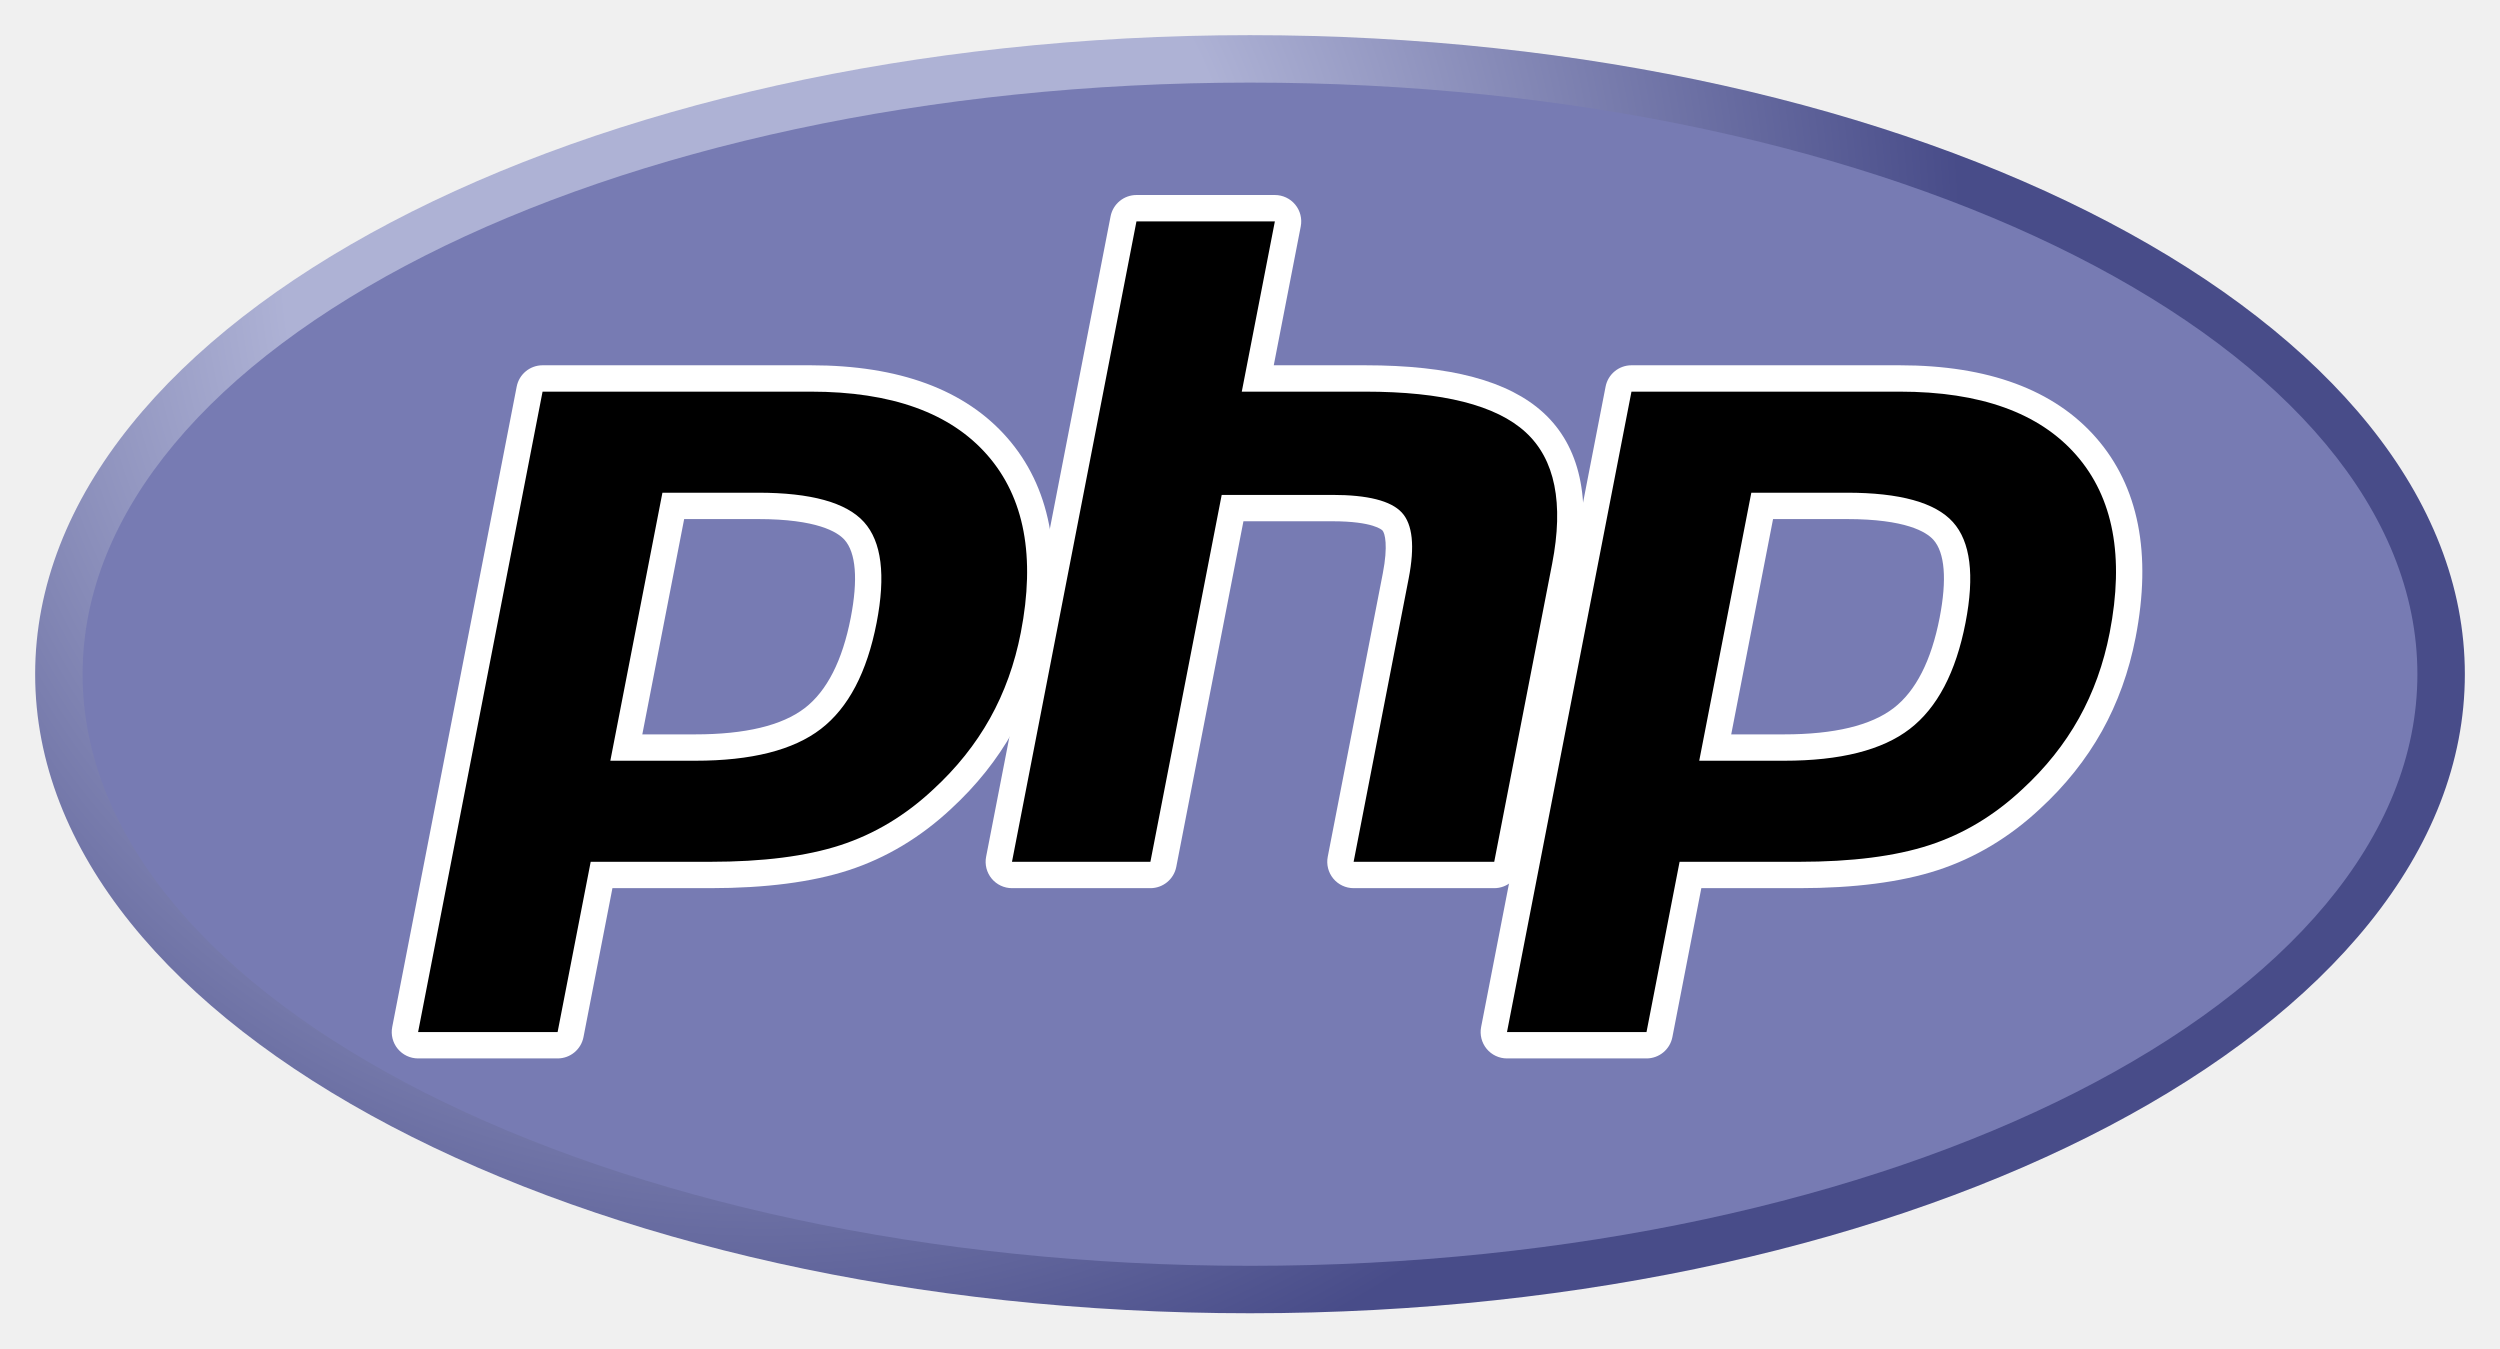
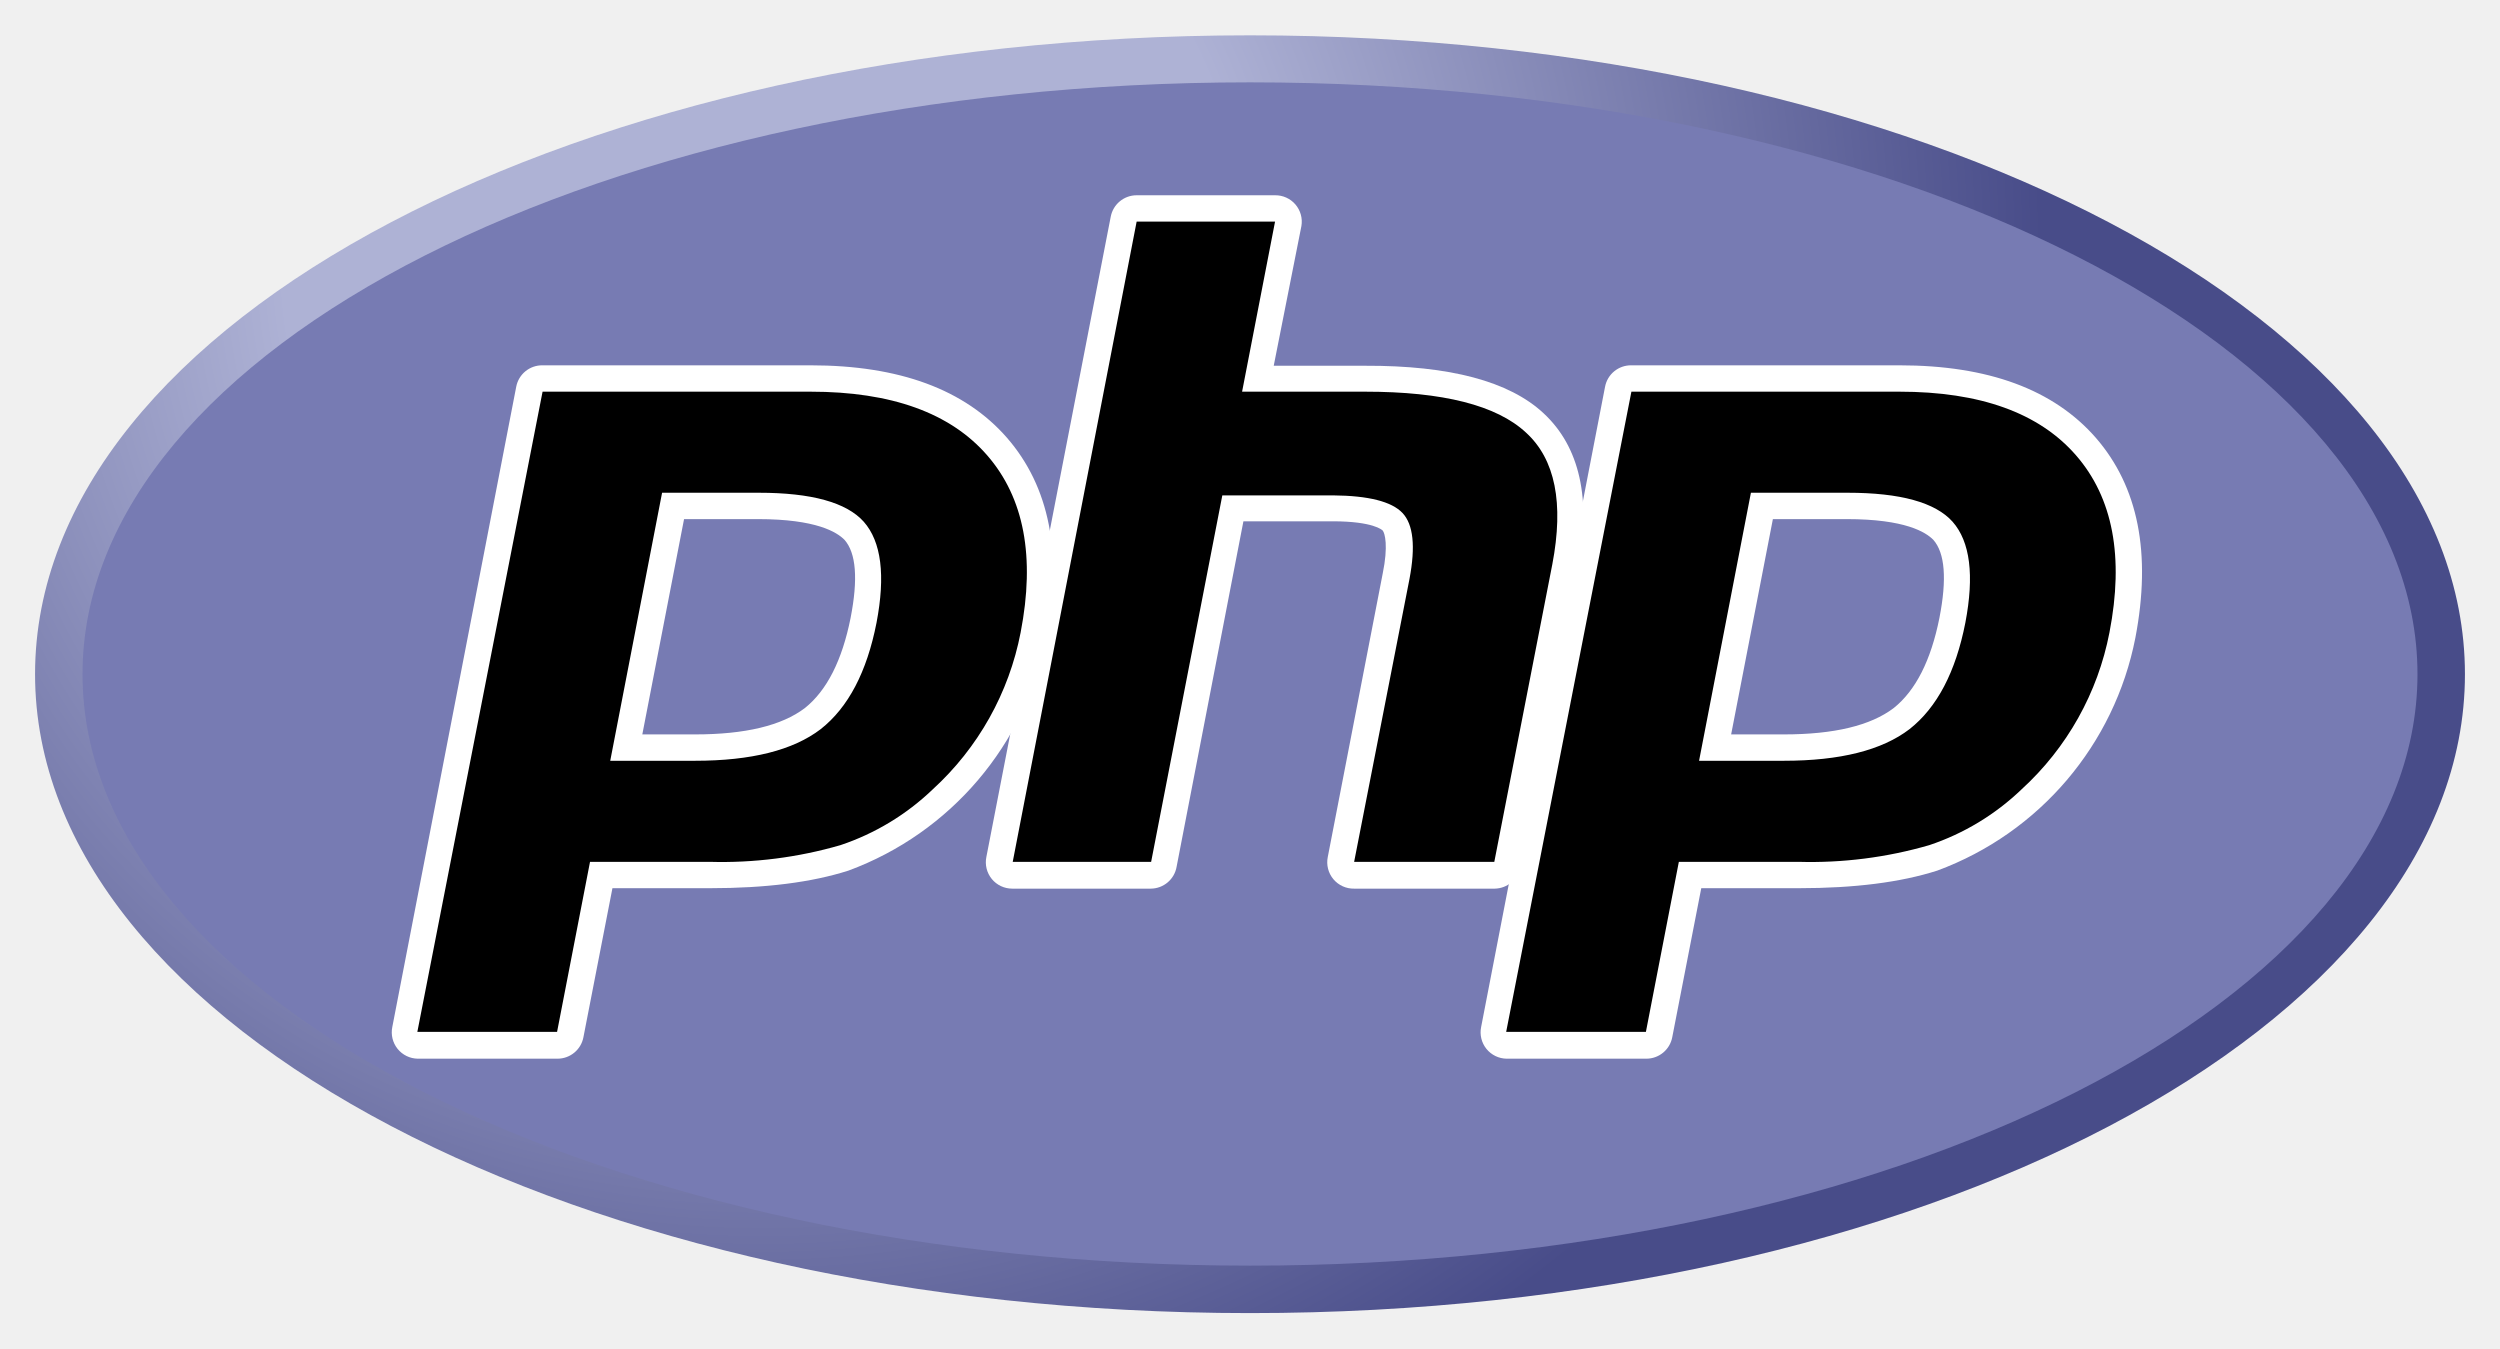
- <svg xmlns="http://www.w3.org/2000/svg" height="383.598" id="svg3430" version="1.1" viewBox="0 0 711.201 383.598" width="711.201" xml:space="preserve">
-   <defs id="defs3434">
-     <clipPath clipPathUnits="userSpaceOnUse" id="clipPath3444">
-       <path d="M 11.52,162 C 11.52,81.677 135.307,16.561 288,16.561 l 0,0 c 152.693,0 276.481,65.116 276.481,145.439 l 0,0 c 0,80.322 -123.788,145.439 -276.481,145.439 l 0,0 C 135.307,307.439 11.52,242.322 11.52,162" id="path3446" />
+ <svg xmlns="http://www.w3.org/2000/svg" xml:space="preserve" viewBox="0 0 711.2 383.6">
+   <defs>
+     <clipPath id="b" clipPathUnits="userSpaceOnUse">
+       <path d="M11.5 162C11.5 81.7 135.3 16.6 288 16.6s276.5 65 276.5 145.4c0 80.3-123.8 145.4-276.5 145.4S11.5 242.4 11.5 162" />
    </clipPath>
-     <radialGradient cx="0" cy="0" fx="0" fy="0" gradientTransform="matrix(363.0579,0,0,-363.0579,177.52,256.3071)" gradientUnits="userSpaceOnUse" id="radialGradient3452" r="1" spreadMethod="pad">
-       <stop id="stop3454" offset="0" style="stop-opacity:1;stop-color:#aeb2d5" />
-       <stop id="stop3456" offset="0.3" style="stop-opacity:1;stop-color:#aeb2d5" />
-       <stop id="stop3458" offset="0.75" style="stop-opacity:1;stop-color:#484c89" />
-       <stop id="stop3460" offset="1" style="stop-opacity:1;stop-color:#484c89" />
+     <clipPath id="d" clipPathUnits="userSpaceOnUse">
+       <use href="#a" />
+     </clipPath>
+     <clipPath id="e" clipPathUnits="userSpaceOnUse">
+       <use href="#a" />
+     </clipPath>
+     <path id="a" d="M0 324h576V0H0z" />
+     <path id="f" fill="#000" stroke="none" d="M0 0q18 0 26.8 6.6 8.5 6.6 11.5 22.4 3 14.7-2.1 20.3Q31 55 14.3 55H-5L-15.7 0zm-63-67.7a3 3 0 0 0-3 3.5l28.3 145.8a3 3 0 0 0 3 2.4h61q28.9 0 42.5-15.5Q82.3 53 77 25.5a69 69 0 0 0-20.9-37.2A59 59 0 0 0 34-25.1Q22-29 3.4-29h-24.7l-7-36.3a3 3 0 0 0-3-2.5z" />
+     <radialGradient id="c" cx="0" cy="0" r="1" fx="0" fy="0" gradientTransform="matrix(363.0579 0 0 -363.0579 177.5 256.3)" gradientUnits="userSpaceOnUse" spreadMethod="pad">
+       <stop offset="0" stop-color="#aeb2d5" />
+       <stop offset=".3" stop-color="#aeb2d5" />
+       <stop offset=".8" stop-color="#484c89" />
+       <stop offset="1" stop-color="#484c89" />
    </radialGradient>
-     <clipPath clipPathUnits="userSpaceOnUse" id="clipPath3468">
-       <path d="M 0,324 576,324 576,0 0,0 0,324 Z" id="path3470" />
-     </clipPath>
-     <clipPath clipPathUnits="userSpaceOnUse" id="clipPath3480">
-       <path d="M 0,324 576,324 576,0 0,0 0,324 Z" id="path3482" />
-     </clipPath>
  </defs>
-   <g id="g3438" transform="matrix(1.25,0,0,-1.25,-4.4,394.2987)">
-     <g id="g3440">
-       <g clip-path="url(#clipPath3444)" id="g3442">
-         <g id="g3448">
-           <g id="g3450">
-             <path d="M 11.52,162 C 11.52,81.677 135.307,16.561 288,16.561 l 0,0 c 152.693,0 276.481,65.116 276.481,145.439 l 0,0 c 0,80.322 -123.788,145.439 -276.481,145.439 l 0,0 C 135.307,307.439 11.52,242.322 11.52,162" id="path3462" style="fill:url(#radialGradient3452);stroke:none" />
-           </g>
-         </g>
-       </g>
-     </g>
-     <g id="g3464">
-       <g clip-path="url(#clipPath3468)" id="g3466">
-         <g id="g3472" transform="translate(288,27.3594)">
-           <path d="M 0,0 C 146.729,0 265.68,60.281 265.68,134.641 265.68,209 146.729,269.282 0,269.282 -146.729,269.282 -265.68,209 -265.68,134.641 -265.68,60.281 -146.729,0 0,0" id="path3474" style="fill:#777bb3;fill-opacity:1;fill-rule:nonzero;stroke:none" />
-         </g>
-       </g>
-     </g>
-     <g id="g3476">
-       <g clip-path="url(#clipPath3480)" id="g3478">
-         <g id="g3484" transform="translate(161.7344,145.3066)">
-           <path d="m 0,0 c 12.065,0 21.072,2.225 26.771,6.611 5.638,4.341 9.532,11.862 11.573,22.353 1.903,9.806 1.178,16.653 -2.154,20.348 C 32.783,53.086 25.417,55 14.297,55 L -4.984,55 -15.673,0 0,0 Z m -63.063,-67.75 c -0.895,0 -1.745,0.4 -2.314,1.092 -0.57,0.691 -0.801,1.601 -0.63,2.48 L -37.679,81.573 C -37.405,82.982 -36.17,84 -34.734,84 L 26.32,84 C 45.508,84 59.79,78.79 68.767,68.513 77.792,58.182 80.579,43.741 77.05,25.592 75.614,18.198 73.144,11.331 69.709,5.183 66.27,-0.972 61.725,-6.667 56.198,-11.747 49.582,-17.939 42.094,-22.429 33.962,-25.071 25.959,-27.678 15.681,-29 3.414,-29 l -24.722,0 -7.06,-36.322 c -0.274,-1.41 -1.508,-2.428 -2.944,-2.428 l -31.751,0 z" id="path3486" style="fill:#000000;fill-opacity:1;fill-rule:nonzero;stroke:none" />
-         </g>
-         <g id="g3488" transform="translate(159.2236,197.3071)">
-           <path d="m 0,0 16.808,0 c 13.421,0 18.083,-2.945 19.667,-4.7 2.628,-2.914 3.124,-9.058 1.435,-17.767 C 36.012,-32.217 32.494,-39.13 27.452,-43.012 22.29,-46.986 13.898,-49 2.511,-49 L -9.523,-49 0,0 Z m 28.831,35 -61.055,0 c -2.872,0 -5.341,-2.036 -5.889,-4.855 l -28.328,-145.751 c -0.342,-1.759 0.12,-3.578 1.259,-4.961 1.14,-1.383 2.838,-2.183 4.63,-2.183 l 31.75,0 c 2.873,0 5.342,2.036 5.89,4.855 l 6.588,33.895 22.249,0 c 12.582,0 23.174,1.372 31.479,4.077 8.541,2.775 16.399,7.48 23.354,13.984 5.752,5.292 10.49,11.232 14.08,17.657 3.591,6.427 6.171,13.594 7.668,21.302 3.715,19.104 0.697,34.402 -8.969,45.466 C 63.965,29.444 48.923,35 28.831,35 m -45.633,-90 19.313,0 c 12.801,0 22.336,2.411 28.601,7.234 6.266,4.824 10.492,12.875 12.688,24.157 2.101,10.832 1.144,18.476 -2.871,22.929 C 36.909,3.773 28.87,6 16.808,6 L -4.946,6 -16.802,-55 M 28.831,29 C 47.198,29 60.597,24.18 69.019,14.539 77.44,4.898 79.976,-8.559 76.616,-25.836 75.233,-32.953 72.894,-39.46 69.601,-45.355 66.304,-51.254 61.999,-56.648 56.679,-61.539 50.339,-67.472 43.296,-71.7 35.546,-74.218 27.796,-76.743 17.925,-78 5.925,-78 l -27.196,0 -7.531,-38.75 -31.75,0 28.328,145.75 61.055,0" id="path3490" style="fill:#ffffff;fill-opacity:1;fill-rule:nonzero;stroke:none" />
-         </g>
-         <g id="g3492" transform="translate(311.583,116.3066)">
-           <path d="m 0,0 c -0.896,0 -1.745,0.4 -2.314,1.092 -0.571,0.691 -0.802,1.6 -0.631,2.48 L 9.586,68.061 C 10.778,74.194 10.484,78.596 8.759,80.456 7.703,81.593 4.531,83.5 -4.848,83.5 L -27.55,83.5 -43.305,2.428 C -43.579,1.018 -44.814,0 -46.25,0 l -31.5,0 c -0.896,0 -1.745,0.4 -2.315,1.092 -0.57,0.691 -0.801,1.601 -0.63,2.48 l 28.328,145.751 c 0.274,1.409 1.509,2.427 2.945,2.427 l 31.5,0 c 0.896,0 1.745,-0.4 2.315,-1.091 0.57,-0.692 0.801,-1.601 0.63,-2.481 L -21.813,113 2.609,113 c 18.605,0 31.221,-3.28 38.569,-10.028 7.49,-6.884 9.827,-17.891 6.947,-32.719 L 34.945,2.428 C 34.671,1.018 33.437,0 32,0 L 0,0 Z" id="path3494" style="fill:#000000;fill-opacity:1;fill-rule:nonzero;stroke:none" />
-         </g>
-         <g id="g3496" transform="translate(293.6611,271.0571)">
-           <path d="m 0,0 -31.5,0 c -2.873,0 -5.342,-2.036 -5.89,-4.855 l -28.328,-145.751 c -0.342,-1.759 0.12,-3.578 1.26,-4.961 1.14,-1.383 2.838,-2.183 4.63,-2.183 l 31.5,0 c 2.872,0 5.342,2.036 5.89,4.855 l 15.283,78.645 20.229,0 c 9.363,0 11.328,-2 11.407,-2.086 0.568,-0.611 1.315,-3.441 0.082,-9.781 l -12.531,-64.489 c -0.342,-1.759 0.12,-3.578 1.26,-4.961 1.14,-1.383 2.838,-2.183 4.63,-2.183 l 32,0 c 2.872,0 5.342,2.036 5.89,4.855 l 13.179,67.825 c 3.093,15.921 0.447,27.864 -7.861,35.5 -7.928,7.281 -21.208,10.82 -40.599,10.82 l -20.784,0 6.143,31.605 C 6.231,-5.386 5.77,-3.566 4.63,-2.184 3.49,-0.801 1.792,0 0,0 m 0,-6 -7.531,-38.75 28.062,0 c 17.657,0 29.836,-3.082 36.539,-9.238 6.703,-6.16 8.711,-16.141 6.032,-29.938 l -13.18,-67.824 -32,0 12.531,64.488 c 1.426,7.336 0.902,12.34 -1.574,15.008 -2.477,2.668 -7.746,4.004 -15.805,4.004 l -25.176,0 -16.226,-83.5 -31.5,0 L -31.5,-6 0,-6" id="path3498" style="fill:#ffffff;fill-opacity:1;fill-rule:nonzero;stroke:none" />
-         </g>
-         <g id="g3500" transform="translate(409.5498,145.3066)">
-           <path d="m 0,0 c 12.065,0 21.072,2.225 26.771,6.611 5.638,4.34 9.532,11.861 11.574,22.353 1.903,9.806 1.178,16.653 -2.155,20.348 C 32.783,53.086 25.417,55 14.297,55 L -4.984,55 -15.673,0 0,0 Z m -63.062,-67.75 c -0.895,0 -1.745,0.4 -2.314,1.092 -0.57,0.691 -0.802,1.601 -0.631,2.48 L -37.679,81.573 C -37.404,82.982 -36.17,84 -34.733,84 L 26.32,84 C 45.509,84 59.79,78.79 68.768,68.513 77.793,58.183 80.579,43.742 77.051,25.592 75.613,18.198 73.144,11.331 69.709,5.183 66.27,-0.972 61.725,-6.667 56.198,-11.747 49.582,-17.939 42.094,-22.429 33.962,-25.071 25.959,-27.678 15.681,-29 3.414,-29 l -24.723,0 -7.057,-36.322 c -0.275,-1.41 -1.509,-2.428 -2.946,-2.428 l -31.75,0 z" id="path3502" style="fill:#000000;fill-opacity:1;fill-rule:nonzero;stroke:none" />
-         </g>
-         <g id="g3504" transform="translate(407.0391,197.3071)">
-           <path d="M 0,0 16.808,0 C 30.229,0 34.891,-2.945 36.475,-4.7 39.104,-7.614 39.6,-13.758 37.91,-22.466 36.012,-32.217 32.493,-39.13 27.452,-43.012 22.29,-46.986 13.898,-49 2.511,-49 L -9.522,-49 0,0 Z m 28.831,35 -61.054,0 c -2.872,0 -5.341,-2.036 -5.889,-4.855 L -66.44,-115.606 c -0.342,-1.759 0.12,-3.578 1.259,-4.961 1.14,-1.383 2.838,-2.183 4.63,-2.183 l 31.75,0 c 2.872,0 5.342,2.036 5.89,4.855 l 6.587,33.895 22.249,0 c 12.582,0 23.174,1.372 31.479,4.077 8.541,2.775 16.401,7.481 23.356,13.986 5.752,5.291 10.488,11.23 14.078,17.655 3.591,6.427 6.171,13.594 7.668,21.302 3.715,19.105 0.697,34.403 -8.969,45.467 C 63.965,29.444 48.924,35 28.831,35 m -45.632,-90 19.312,0 c 12.801,0 22.336,2.411 28.601,7.234 6.267,4.824 10.492,12.875 12.688,24.157 2.102,10.832 1.145,18.476 -2.871,22.929 C 36.909,3.773 28.87,6 16.808,6 L -4.946,6 -16.801,-55 M 28.831,29 C 47.198,29 60.597,24.18 69.019,14.539 77.441,4.898 79.976,-8.559 76.616,-25.836 75.233,-32.953 72.894,-39.46 69.601,-45.355 66.304,-51.254 61.999,-56.648 56.679,-61.539 50.339,-67.472 43.296,-71.7 35.546,-74.218 27.796,-76.743 17.925,-78 5.925,-78 l -27.196,0 -7.53,-38.75 -31.75,0 28.328,145.75 61.054,0" id="path3506" style="fill:#ffffff;fill-opacity:1;fill-rule:nonzero;stroke:none" />
-         </g>
-       </g>
-     </g>
+   <g clip-path="url(#b)" transform="matrix(1.25 0 0 -1.25 -4.4 394.3)">
+     <path fill="url(#c)" d="M11.5 162C11.5 81.7 135.3 16.6 288 16.6s276.5 65 276.5 145.4c0 80.3-123.8 145.4-276.5 145.4S11.5 242.4 11.5 162" />
+   </g>
+   <g clip-path="url(#d)" transform="matrix(1.25 0 0 -1.25 -4.4 394.3)">
+     <path fill="#777bb3" d="M288 27.4c146.7 0 265.7 60.3 265.7 134.6 0 74.4-119 134.7-265.7 134.7S22.3 236.4 22.3 162 141.3 27.4 288 27.4" />
+   </g>
+   <g clip-path="url(#e)" transform="matrix(1.25 0 0 -1.25 -4.4 394.3)">
+     <use href="#f" transform="translate(161.7 145.3)" />
+     <path fill="#fff" d="M159.2 197.3H176c13.4 0 18-3 19.7-4.7q4-4.5 1.4-17.8-2.9-14.5-10.4-20.5-7.9-6-25-6h-12zm28.8 35h-61a6 6 0 0 1-6-4.9L92.8 81.7a6 6 0 0 1 5.8-7.2h31.8a6 6 0 0 1 5.9 4.9l6.6 33.9h22.2q19 0 31.5 4a71 71 0 0 1 45.1 53q5.5 28.8-9 45.5-14.4 16.5-44.7 16.5m-45.6-90h19.3q19.2 0 28.6 7.2 9.4 7.4 12.7 24.2 3.1 16.2-2.9 23-5.9 6.6-23.9 6.6h-22zm45.6 84q27.6 0 40.2-14.5t7.6-40.3a65 65 0 0 0-20-35.7 56 56 0 0 0-21-12.7 97 97 0 0 0-29.8-3.8h-27.2l-7.5-38.7H98.5L127 226.3z" />
+     <path d="M311.6 116.3a3 3 0 0 0-3 3.6l12.7 64.4c1.2 6 .9 10.5-.8 12.4-1.1 1-4.3 3-13.6 3h-22.7l-15.8-81a3 3 0 0 0-3-2.5H234a3 3 0 0 0-3 3.6l28.3 145.7a3 3 0 0 0 3 2.4h31.3a3 3 0 0 0 3-3.5l-7-35.2h24.7c18.6 0 31.2-3.3 38.6-10q11.2-10.6 7-32.7l-13.5-67.8a3 3 0 0 0-2.8-2.4z" />
+     <path fill="#fff" d="M293.7 271h-31.5a6 6 0 0 1-5.9-4.9L228 120.4a6 6 0 0 1 5.9-7.2h31.5a6 6 0 0 1 5.9 5l15.2 78.6h20.3c9.3 0 11.3-2 11.4-2.1.5-.6 1.3-3.5 0-9.8l-12.5-64.5a6 6 0 0 1 6-7.2h32a6 6 0 0 1 5.8 4.9l13.2 67.8q4.5 24-7.9 35.5-11.7 10.9-40.6 10.8h-20.8l6.3 31.8a6 6 0 0 1-6 7m0-6-7.5-38.7h28q26.6 0 36.6-9.3 10-9.1 6-30l-13.2-67.7h-31.9l12.6 64.4q2.1 11.1-1.6 15t-15.8 4h-25.2l-16.2-83.4H234L262.2 265z" />
+     <use href="#f" transform="translate(409.5 145.3)" />
+     <path fill="#fff" d="M407 197.3h16.8c13.4 0 18-3 19.7-4.7q4-4.5 1.4-17.8-2.9-14.5-10.4-20.5-7.9-6-25-6h-12zm28.8 35h-61a6 6 0 0 1-6-4.9L340.6 81.7a6 6 0 0 1 5.8-7.2h31.8a6 6 0 0 1 5.9 4.9l6.6 33.9h22.2q19 0 31.5 4a71 71 0 0 1 45.1 53q5.5 28.8-9 45.5-14.4 16.5-44.7 16.5m-45.6-90h19.3q19.2 0 28.6 7.2 9.4 7.4 12.7 24.2 3.1 16.2-2.9 23-5.9 6.6-23.9 6.6h-22zm45.6 84q27.6 0 40.2-14.5t7.6-40.3a65 65 0 0 0-20-35.7 56 56 0 0 0-21-12.7 97 97 0 0 0-29.8-3.8h-27.2l-7.5-38.7h-31.8l28.5 145.7z" />
  </g>
</svg>
